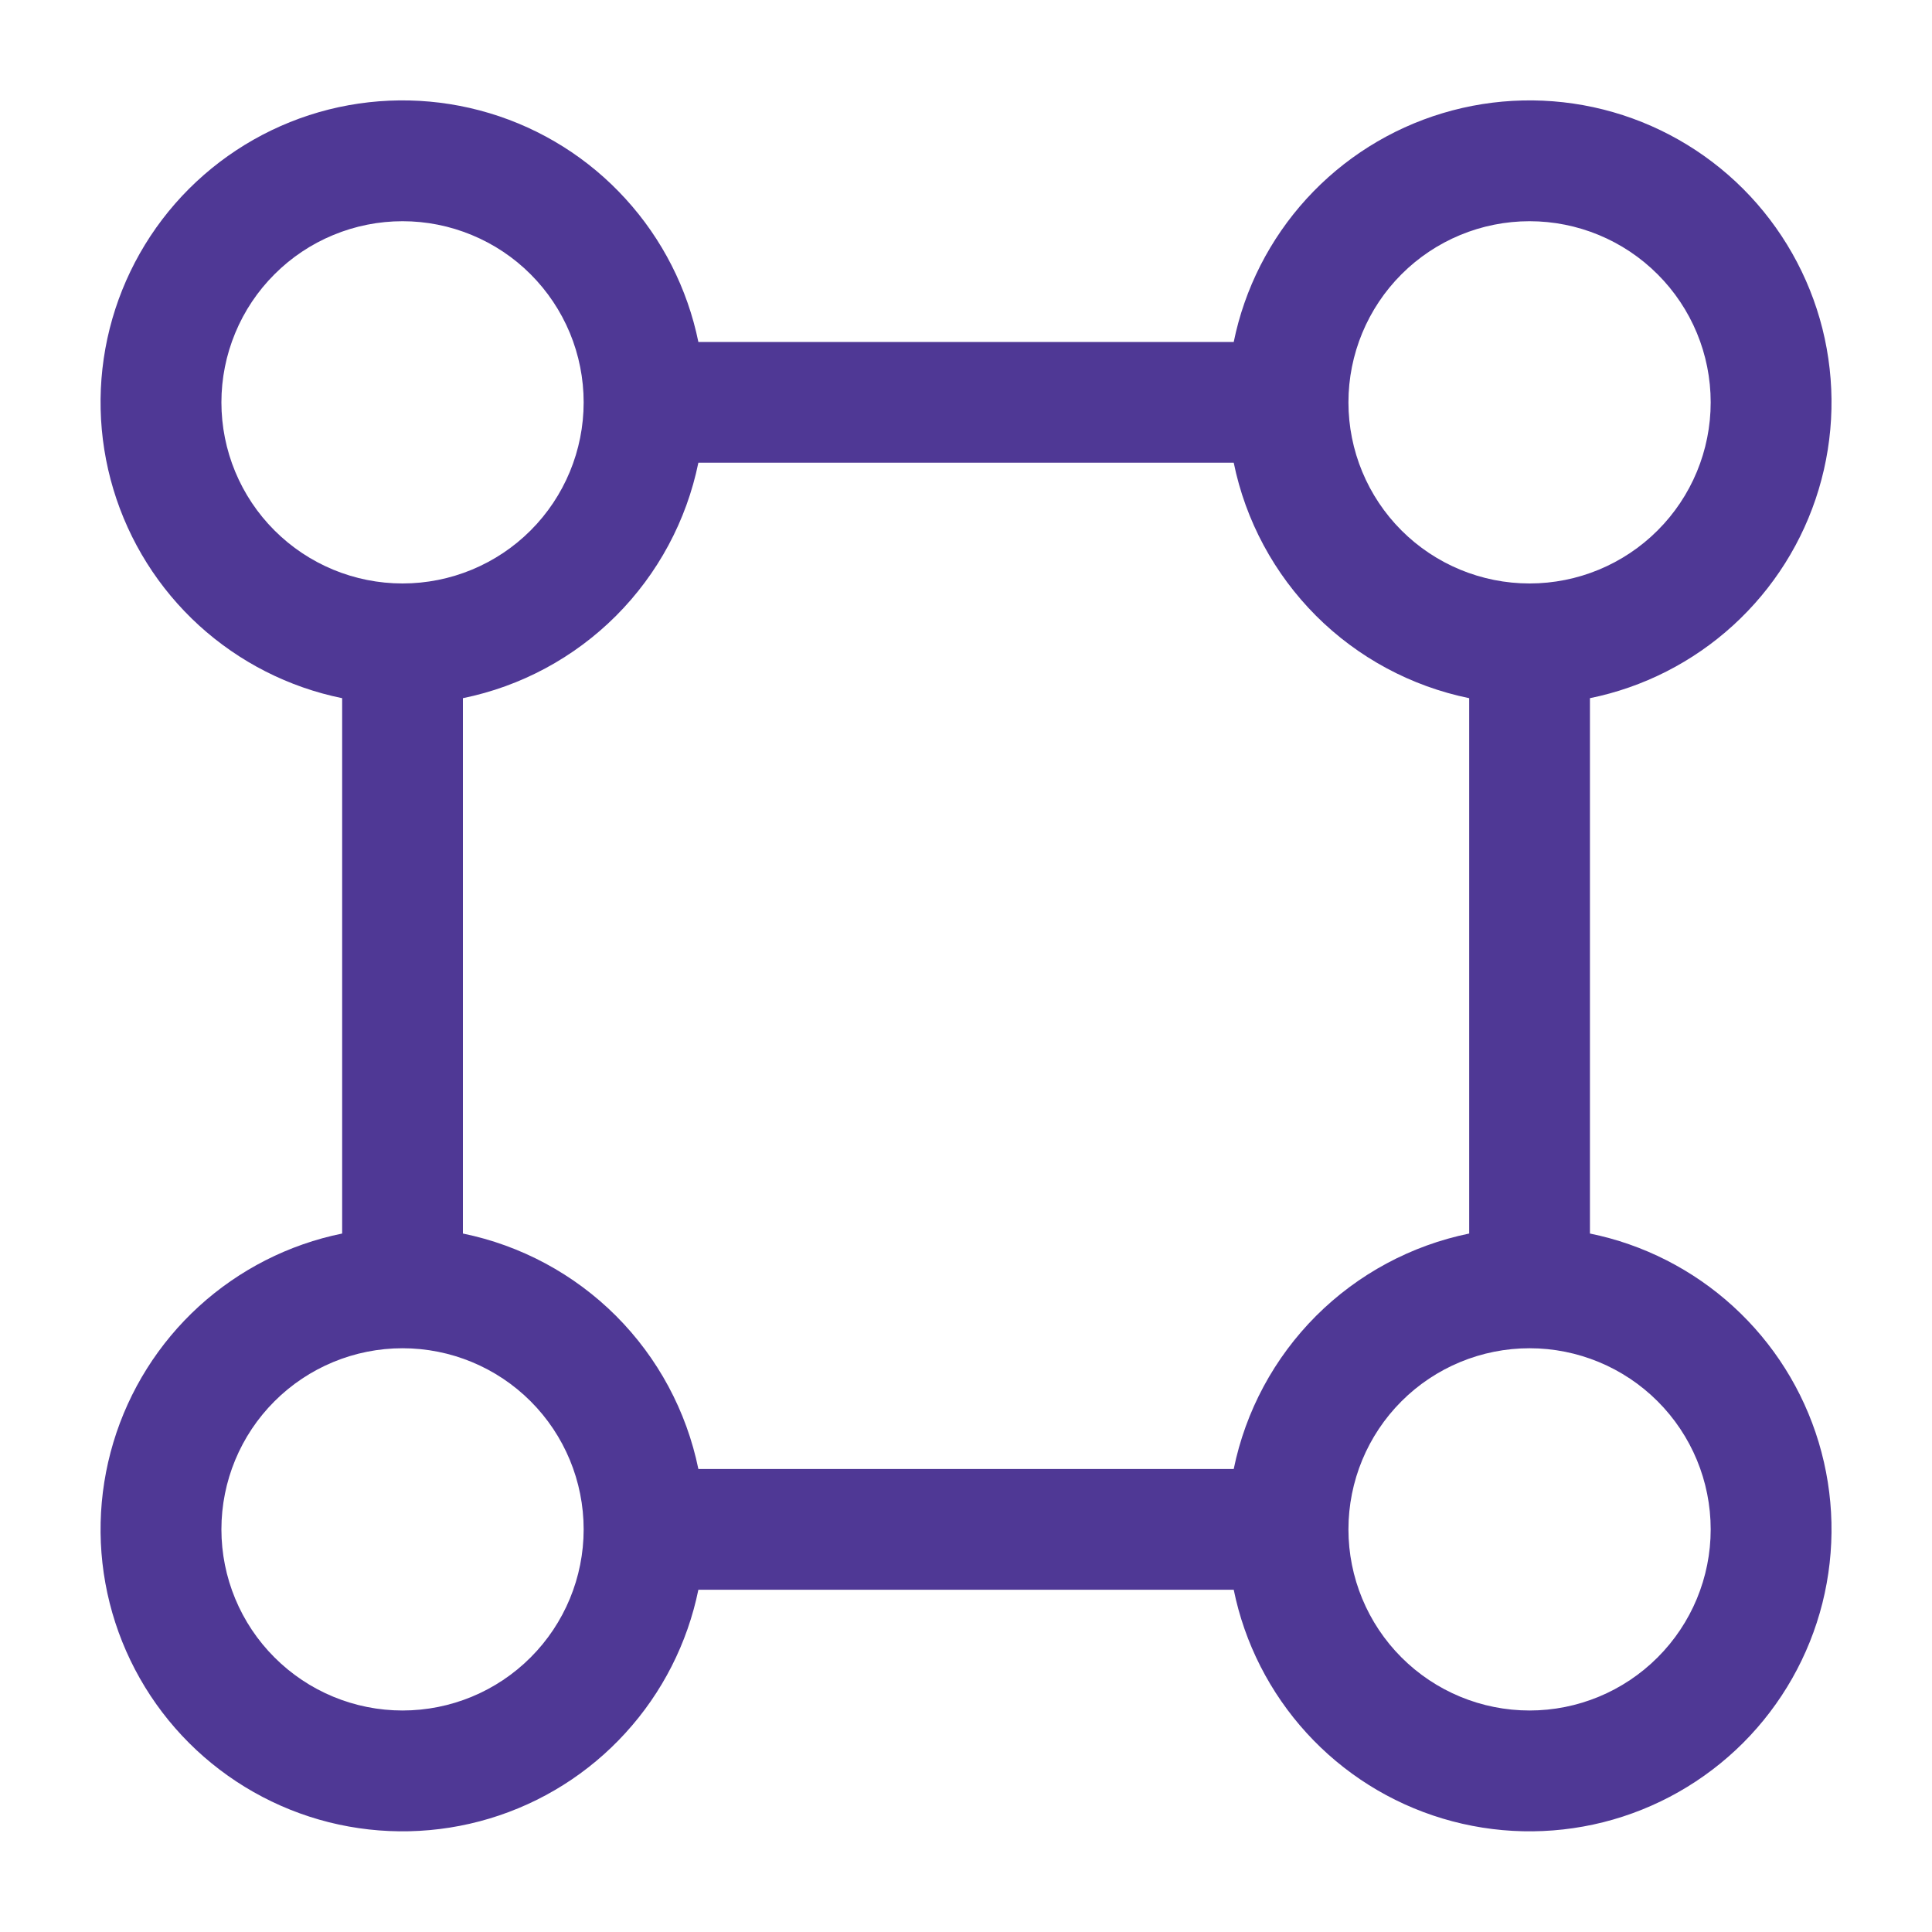
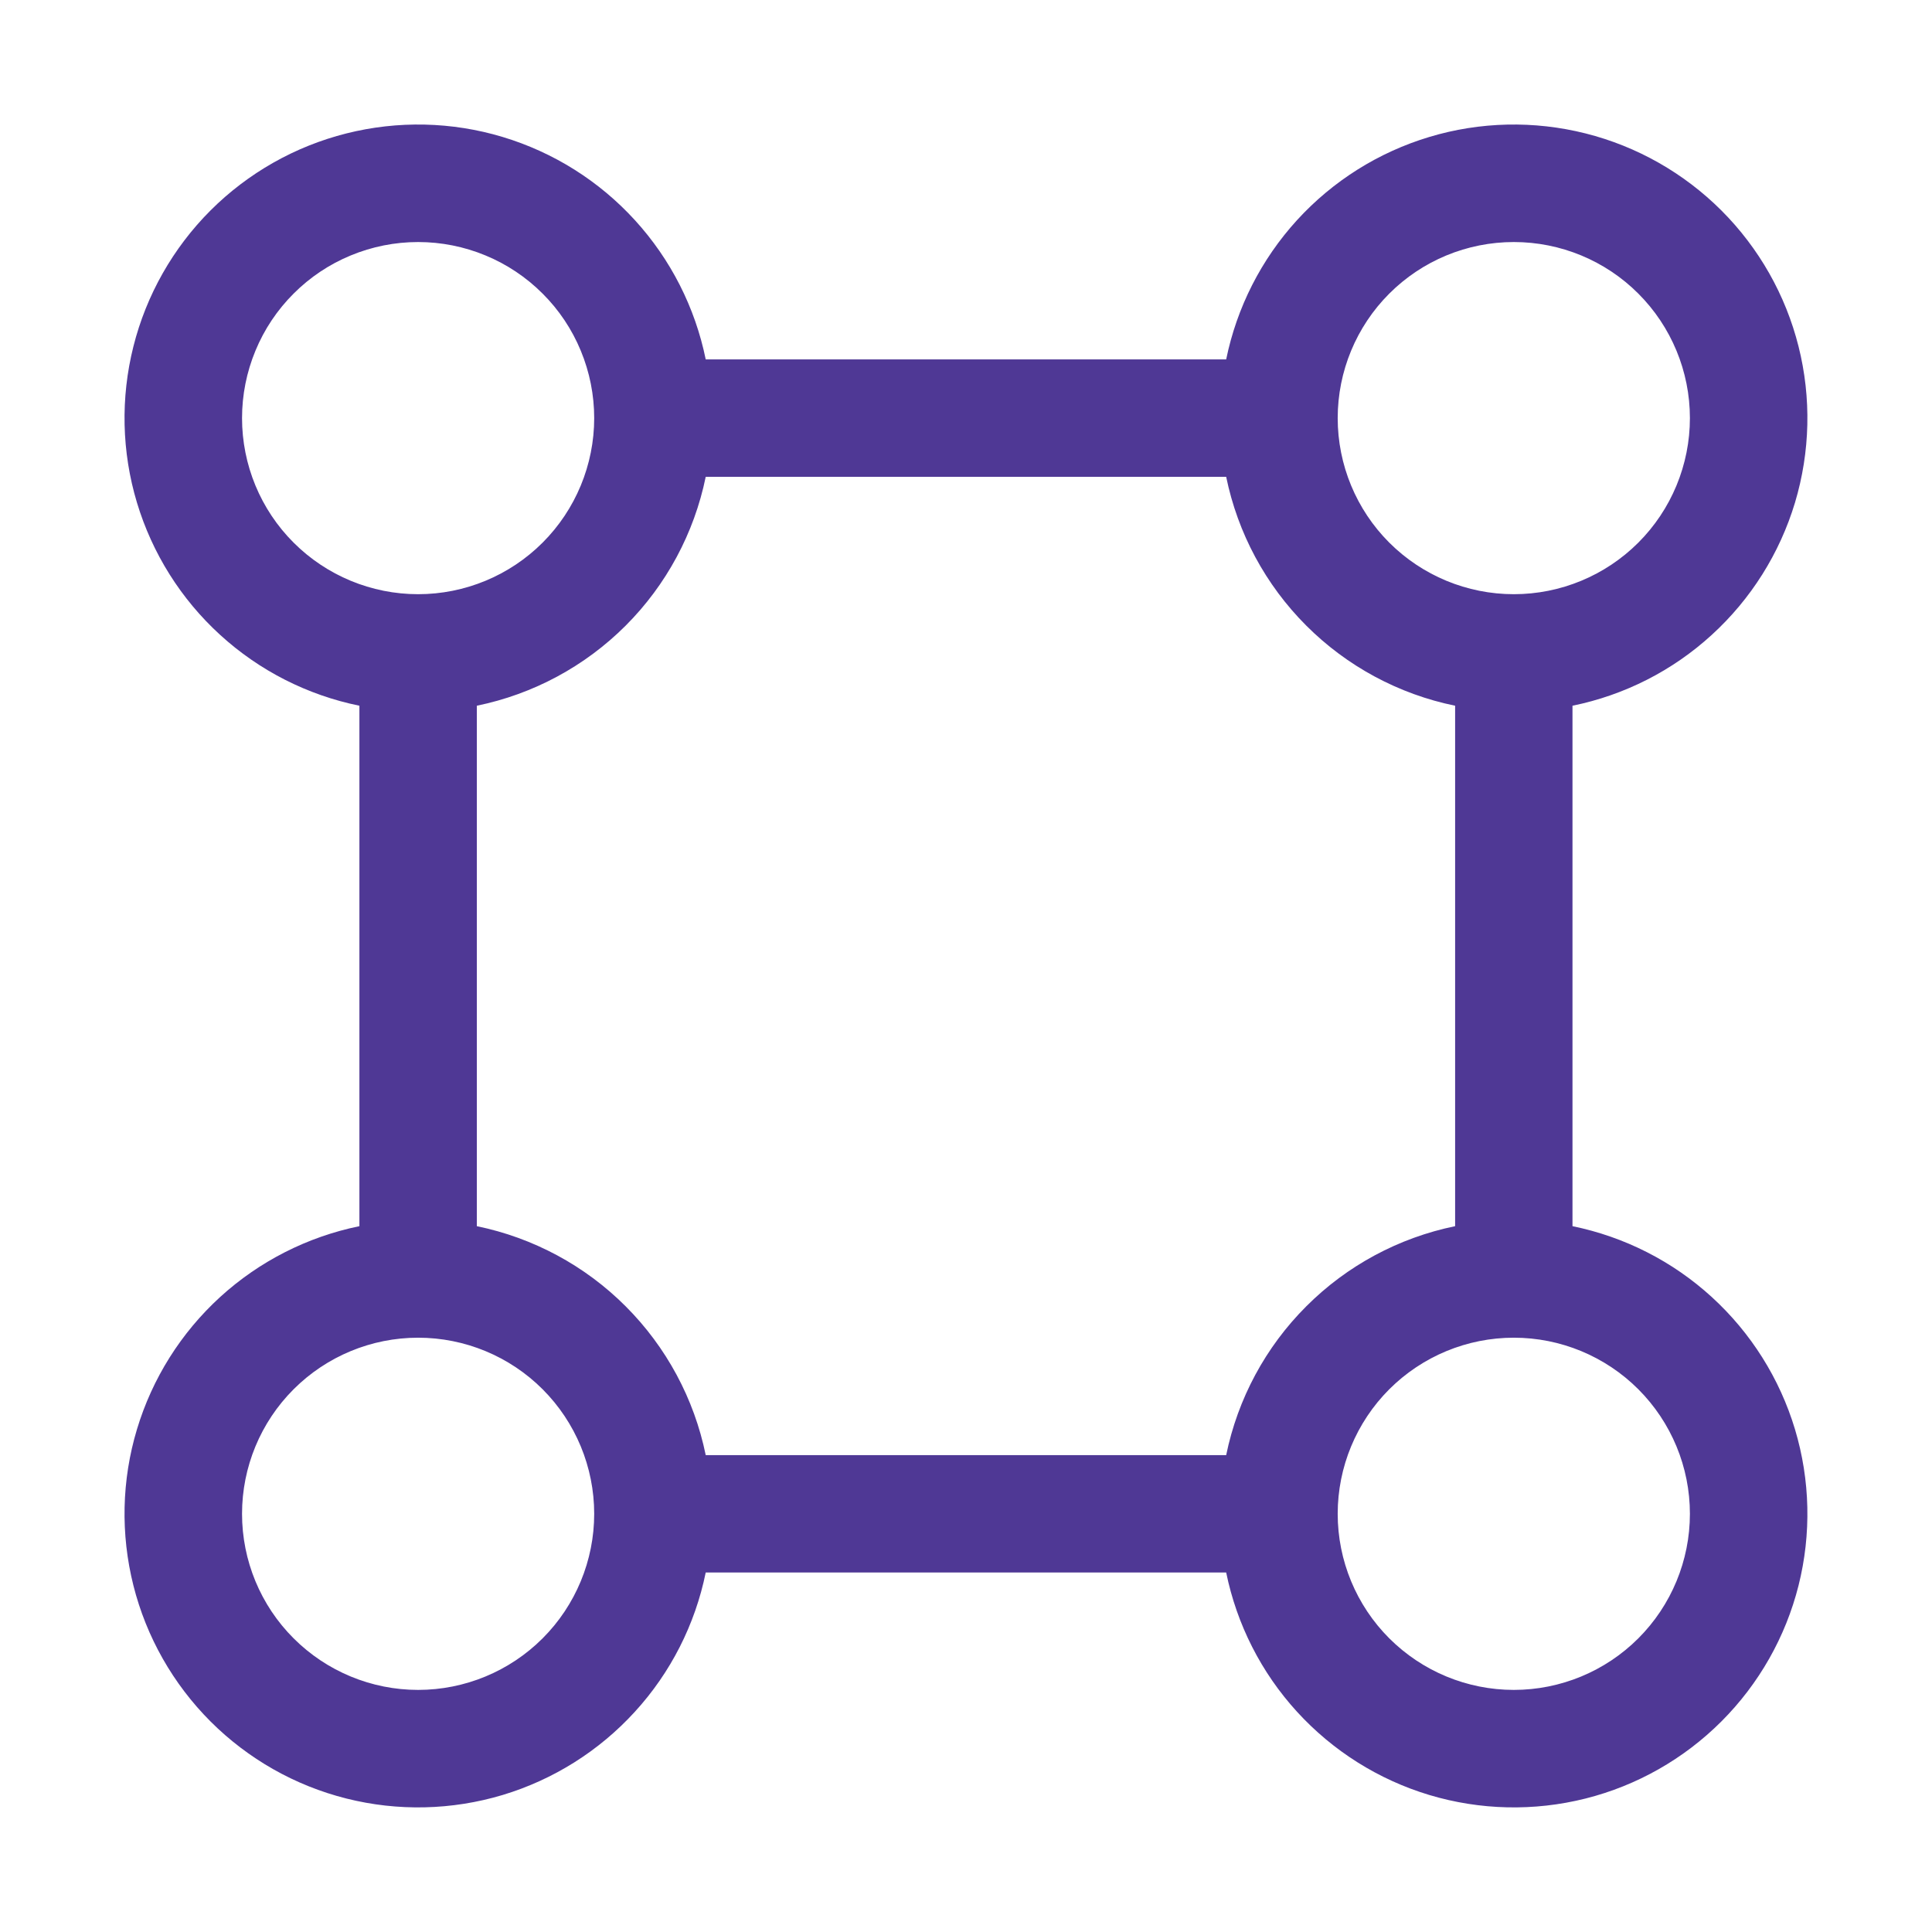
- <svg xmlns="http://www.w3.org/2000/svg" width="40" height="40" viewBox="0 0 40 40" fill="none">
-   <path fill-rule="evenodd" clip-rule="evenodd" d="M7.084 14.455C5.978 14.23 4.953 13.708 4.118 12.947C3.284 12.185 2.672 11.212 2.347 10.13C2.022 9.048 1.995 7.899 2.271 6.803C2.547 5.708 3.114 4.708 3.913 3.909C4.712 3.111 5.712 2.543 6.807 2.267C7.903 1.992 9.052 2.018 10.134 2.343C11.216 2.668 12.189 3.28 12.95 4.115C13.712 4.949 14.233 5.974 14.459 7.08H25.543C25.768 5.974 26.29 4.949 27.051 4.115C27.813 3.28 28.786 2.668 29.868 2.343C30.95 2.018 32.099 1.992 33.194 2.267C34.29 2.543 35.29 3.111 36.089 3.909C36.887 4.708 37.455 5.708 37.731 6.803C38.006 7.899 37.98 9.048 37.655 10.13C37.33 11.212 36.718 12.185 35.883 12.947C35.049 13.708 34.024 14.23 32.918 14.455V25.539C34.024 25.764 35.049 26.286 35.883 27.047C36.718 27.809 37.33 28.782 37.655 29.864C37.98 30.946 38.006 32.095 37.731 33.191C37.455 34.286 36.887 35.286 36.089 36.085C35.29 36.883 34.29 37.451 33.194 37.727C32.099 38.002 30.95 37.976 29.868 37.651C28.786 37.326 27.813 36.714 27.051 35.879C26.29 35.045 25.768 34.02 25.543 32.914H14.459C14.233 34.02 13.712 35.045 12.95 35.879C12.189 36.714 11.216 37.326 10.134 37.651C9.052 37.976 7.903 38.002 6.807 37.727C5.712 37.451 4.712 36.883 3.913 36.085C3.114 35.286 2.547 34.286 2.271 33.191C1.995 32.095 2.022 30.946 2.347 29.864C2.672 28.782 3.284 27.809 4.118 27.047C4.953 26.286 5.978 25.764 7.084 25.539V14.455ZM4.584 8.33C4.584 7.838 4.681 7.35 4.87 6.895C5.058 6.44 5.334 6.027 5.683 5.679C6.031 5.33 6.444 5.054 6.899 4.866C7.354 4.677 7.842 4.58 8.334 4.58C8.827 4.58 9.314 4.677 9.769 4.866C10.224 5.054 10.638 5.33 10.986 5.679C11.334 6.027 11.61 6.44 11.799 6.895C11.987 7.35 12.084 7.838 12.084 8.33C12.084 9.325 11.689 10.279 10.986 10.982C10.283 11.685 9.329 12.08 8.334 12.08C7.34 12.08 6.386 11.685 5.683 10.982C4.979 10.279 4.584 9.325 4.584 8.33ZM9.584 25.539V14.455C10.785 14.21 11.887 13.617 12.754 12.75C13.62 11.883 14.213 10.781 14.459 9.58H25.543C25.788 10.781 26.382 11.883 27.248 12.75C28.115 13.616 29.217 14.209 30.418 14.455V25.539C29.217 25.785 28.115 26.378 27.248 27.244C26.382 28.111 25.788 29.213 25.543 30.414H14.459C14.213 29.213 13.62 28.111 12.754 27.244C11.887 26.378 10.785 25.785 9.584 25.539ZM8.334 27.914C7.34 27.914 6.386 28.309 5.683 29.012C4.979 29.715 4.584 30.669 4.584 31.664C4.584 32.658 4.979 33.612 5.683 34.315C6.386 35.019 7.34 35.414 8.334 35.414C9.329 35.414 10.283 35.019 10.986 34.315C11.689 33.612 12.084 32.658 12.084 31.664C12.084 30.669 11.689 29.715 10.986 29.012C10.283 28.309 9.329 27.914 8.334 27.914ZM35.418 8.33C35.418 9.325 35.023 10.279 34.319 10.982C33.616 11.685 32.662 12.08 31.668 12.08C30.673 12.08 29.719 11.685 29.016 10.982C28.313 10.279 27.918 9.325 27.918 8.33C27.918 7.336 28.313 6.382 29.016 5.679C29.719 4.975 30.673 4.58 31.668 4.58C32.662 4.58 33.616 4.975 34.319 5.679C35.023 6.382 35.418 7.336 35.418 8.33ZM27.918 31.664C27.918 30.669 28.313 29.715 29.016 29.012C29.719 28.309 30.673 27.914 31.668 27.914C32.662 27.914 33.616 28.309 34.319 29.012C35.023 29.715 35.418 30.669 35.418 31.664C35.418 32.658 35.023 33.612 34.319 34.315C33.616 35.019 32.662 35.414 31.668 35.414C30.673 35.414 29.719 35.019 29.016 34.315C28.313 33.612 27.918 32.658 27.918 31.664Z" fill="#4F3895" />
+ <svg xmlns="http://www.w3.org/2000/svg" width="36" height="36" viewBox="0 0 36 36" fill="none">
+   <path fill-rule="evenodd" clip-rule="evenodd" d="M6.697 13.15C5.729 12.953 4.832 12.497 4.102 11.83C3.372 11.164 2.837 10.312 2.552 9.366C2.267 8.419 2.245 7.413 2.486 6.455C2.727 5.496 3.224 4.621 3.922 3.922C4.621 3.224 5.496 2.727 6.455 2.486C7.413 2.245 8.419 2.267 9.366 2.552C10.312 2.837 11.164 3.372 11.83 4.102C12.497 4.832 12.953 5.729 13.15 6.697H22.848C23.046 5.729 23.502 4.832 24.168 4.102C24.835 3.372 25.686 2.837 26.633 2.552C27.579 2.267 28.585 2.245 29.544 2.486C30.502 2.727 31.377 3.224 32.076 3.922C32.775 4.621 33.272 5.496 33.513 6.455C33.754 7.413 33.731 8.419 33.447 9.366C33.162 10.312 32.626 11.164 31.896 11.83C31.167 12.497 30.27 12.953 29.301 13.15V22.848C30.27 23.046 31.167 23.502 31.896 24.168C32.626 24.835 33.162 25.686 33.447 26.633C33.731 27.579 33.754 28.585 33.513 29.544C33.272 30.502 32.775 31.377 32.076 32.076C31.377 32.775 30.502 33.272 29.544 33.513C28.585 33.754 27.579 33.731 26.633 33.447C25.686 33.162 24.835 32.626 24.168 31.896C23.502 31.167 23.046 30.27 22.848 29.301H13.15C12.953 30.27 12.497 31.167 11.83 31.896C11.164 32.626 10.312 33.162 9.366 33.447C8.419 33.731 7.413 33.754 6.455 33.513C5.496 33.272 4.621 32.775 3.922 32.076C3.224 31.377 2.727 30.502 2.486 29.544C2.245 28.585 2.267 27.579 2.552 26.633C2.837 25.686 3.372 24.835 4.102 24.168C4.832 23.502 5.729 23.046 6.697 22.848V13.15ZM4.51 7.791C4.51 7.36 4.595 6.933 4.76 6.535C4.924 6.137 5.166 5.775 5.471 5.471C5.775 5.166 6.137 4.924 6.535 4.76C6.933 4.595 7.36 4.51 7.791 4.51C8.222 4.51 8.649 4.595 9.047 4.76C9.445 4.924 9.806 5.166 10.111 5.471C10.416 5.775 10.658 6.137 10.822 6.535C10.987 6.933 11.072 7.36 11.072 7.791C11.072 8.661 10.726 9.496 10.111 10.111C9.496 10.726 8.661 11.072 7.791 11.072C6.921 11.072 6.086 10.726 5.471 10.111C4.855 9.496 4.51 8.661 4.51 7.791ZM8.885 22.848V13.15C9.935 12.935 10.9 12.416 11.658 11.658C12.416 10.9 12.935 9.935 13.15 8.885H22.848C23.064 9.935 23.582 10.9 24.341 11.658C25.099 12.416 26.063 12.935 27.114 13.15V22.848C26.063 23.064 25.099 23.582 24.341 24.341C23.582 25.099 23.064 26.063 22.848 27.114H13.15C12.935 26.063 12.416 25.099 11.658 24.341C10.9 23.582 9.935 23.064 8.885 22.848ZM7.791 24.926C6.921 24.926 6.086 25.272 5.471 25.887C4.855 26.503 4.51 27.337 4.51 28.208C4.51 29.078 4.855 29.913 5.471 30.528C6.086 31.143 6.921 31.489 7.791 31.489C8.661 31.489 9.496 31.143 10.111 30.528C10.726 29.913 11.072 29.078 11.072 28.208C11.072 27.337 10.726 26.503 10.111 25.887C9.496 25.272 8.661 24.926 7.791 24.926ZM31.489 7.791C31.489 8.661 31.143 9.496 30.528 10.111C29.913 10.726 29.078 11.072 28.208 11.072C27.337 11.072 26.503 10.726 25.887 10.111C25.272 9.496 24.926 8.661 24.926 7.791C24.926 6.921 25.272 6.086 25.887 5.471C26.503 4.855 27.337 4.51 28.208 4.51C29.078 4.51 29.913 4.855 30.528 5.471C31.143 6.086 31.489 6.921 31.489 7.791ZM24.926 28.208C24.926 27.337 25.272 26.503 25.887 25.887C26.503 25.272 27.337 24.926 28.208 24.926C29.078 24.926 29.913 25.272 30.528 25.887C31.143 26.503 31.489 27.337 31.489 28.208C31.489 29.078 31.143 29.913 30.528 30.528C29.913 31.143 29.078 31.489 28.208 31.489C27.337 31.489 26.503 31.143 25.887 30.528C25.272 29.913 24.926 29.078 24.926 28.208Z" fill="#4F3895" />
</svg>
